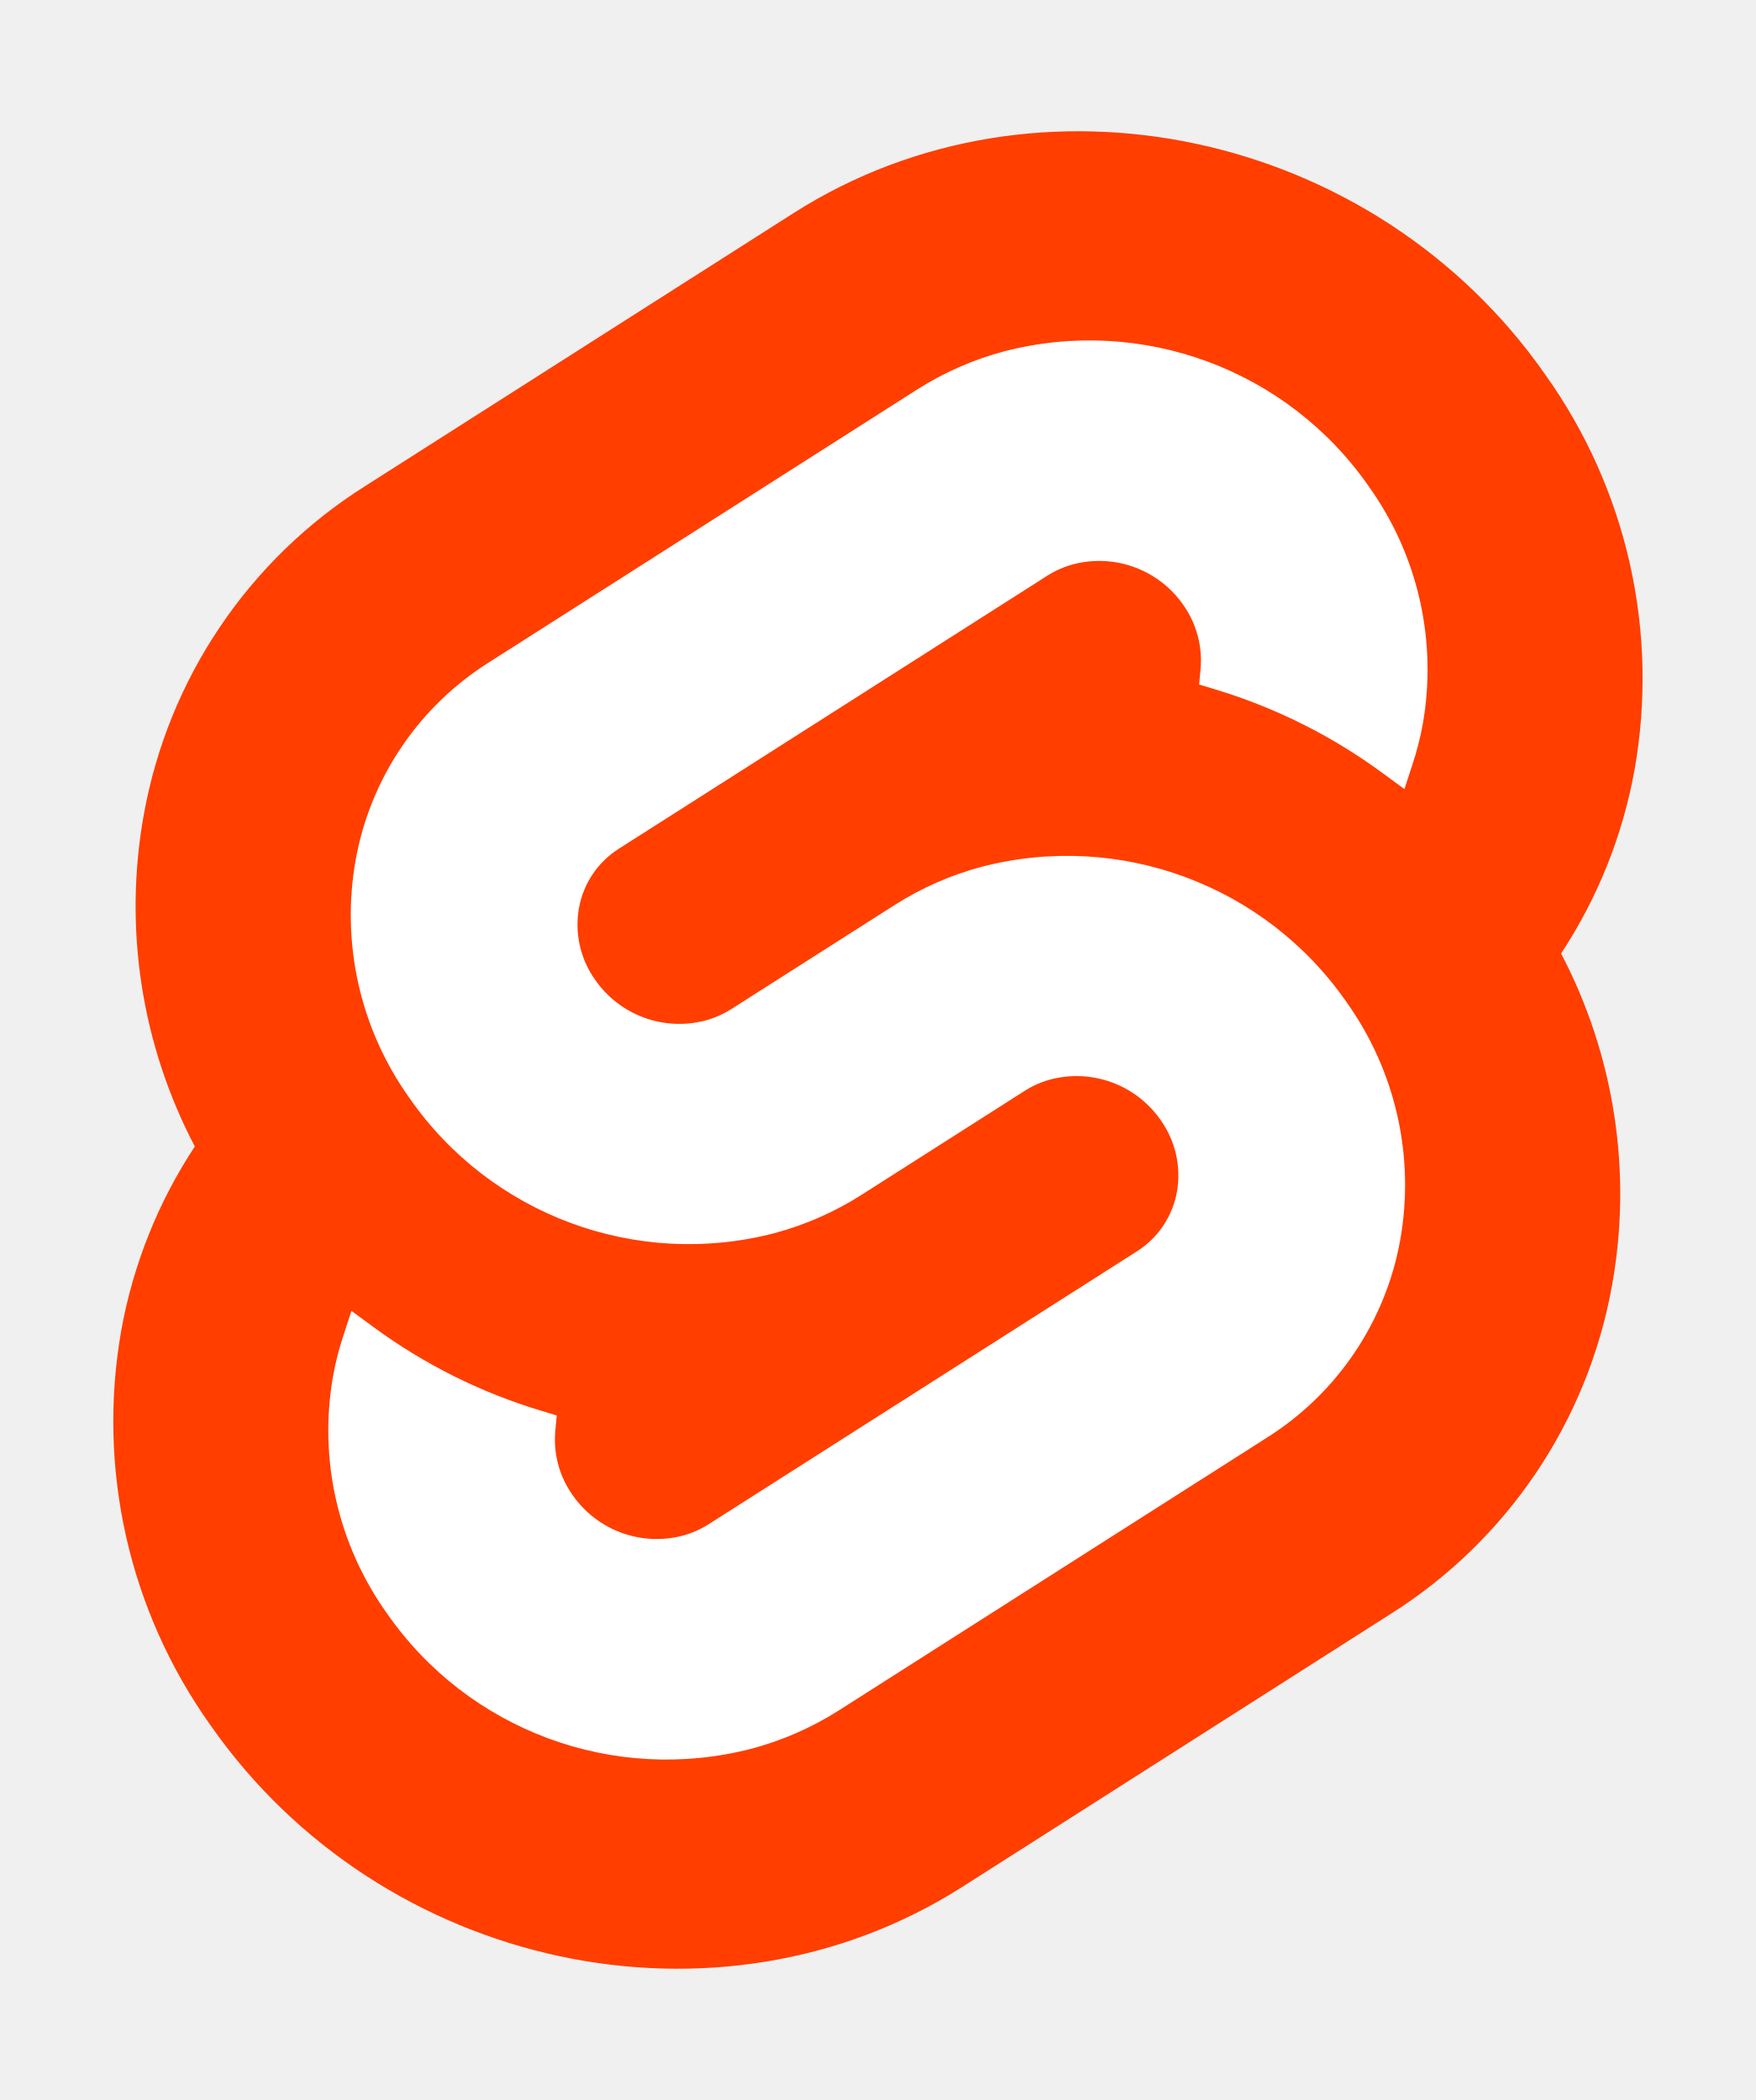
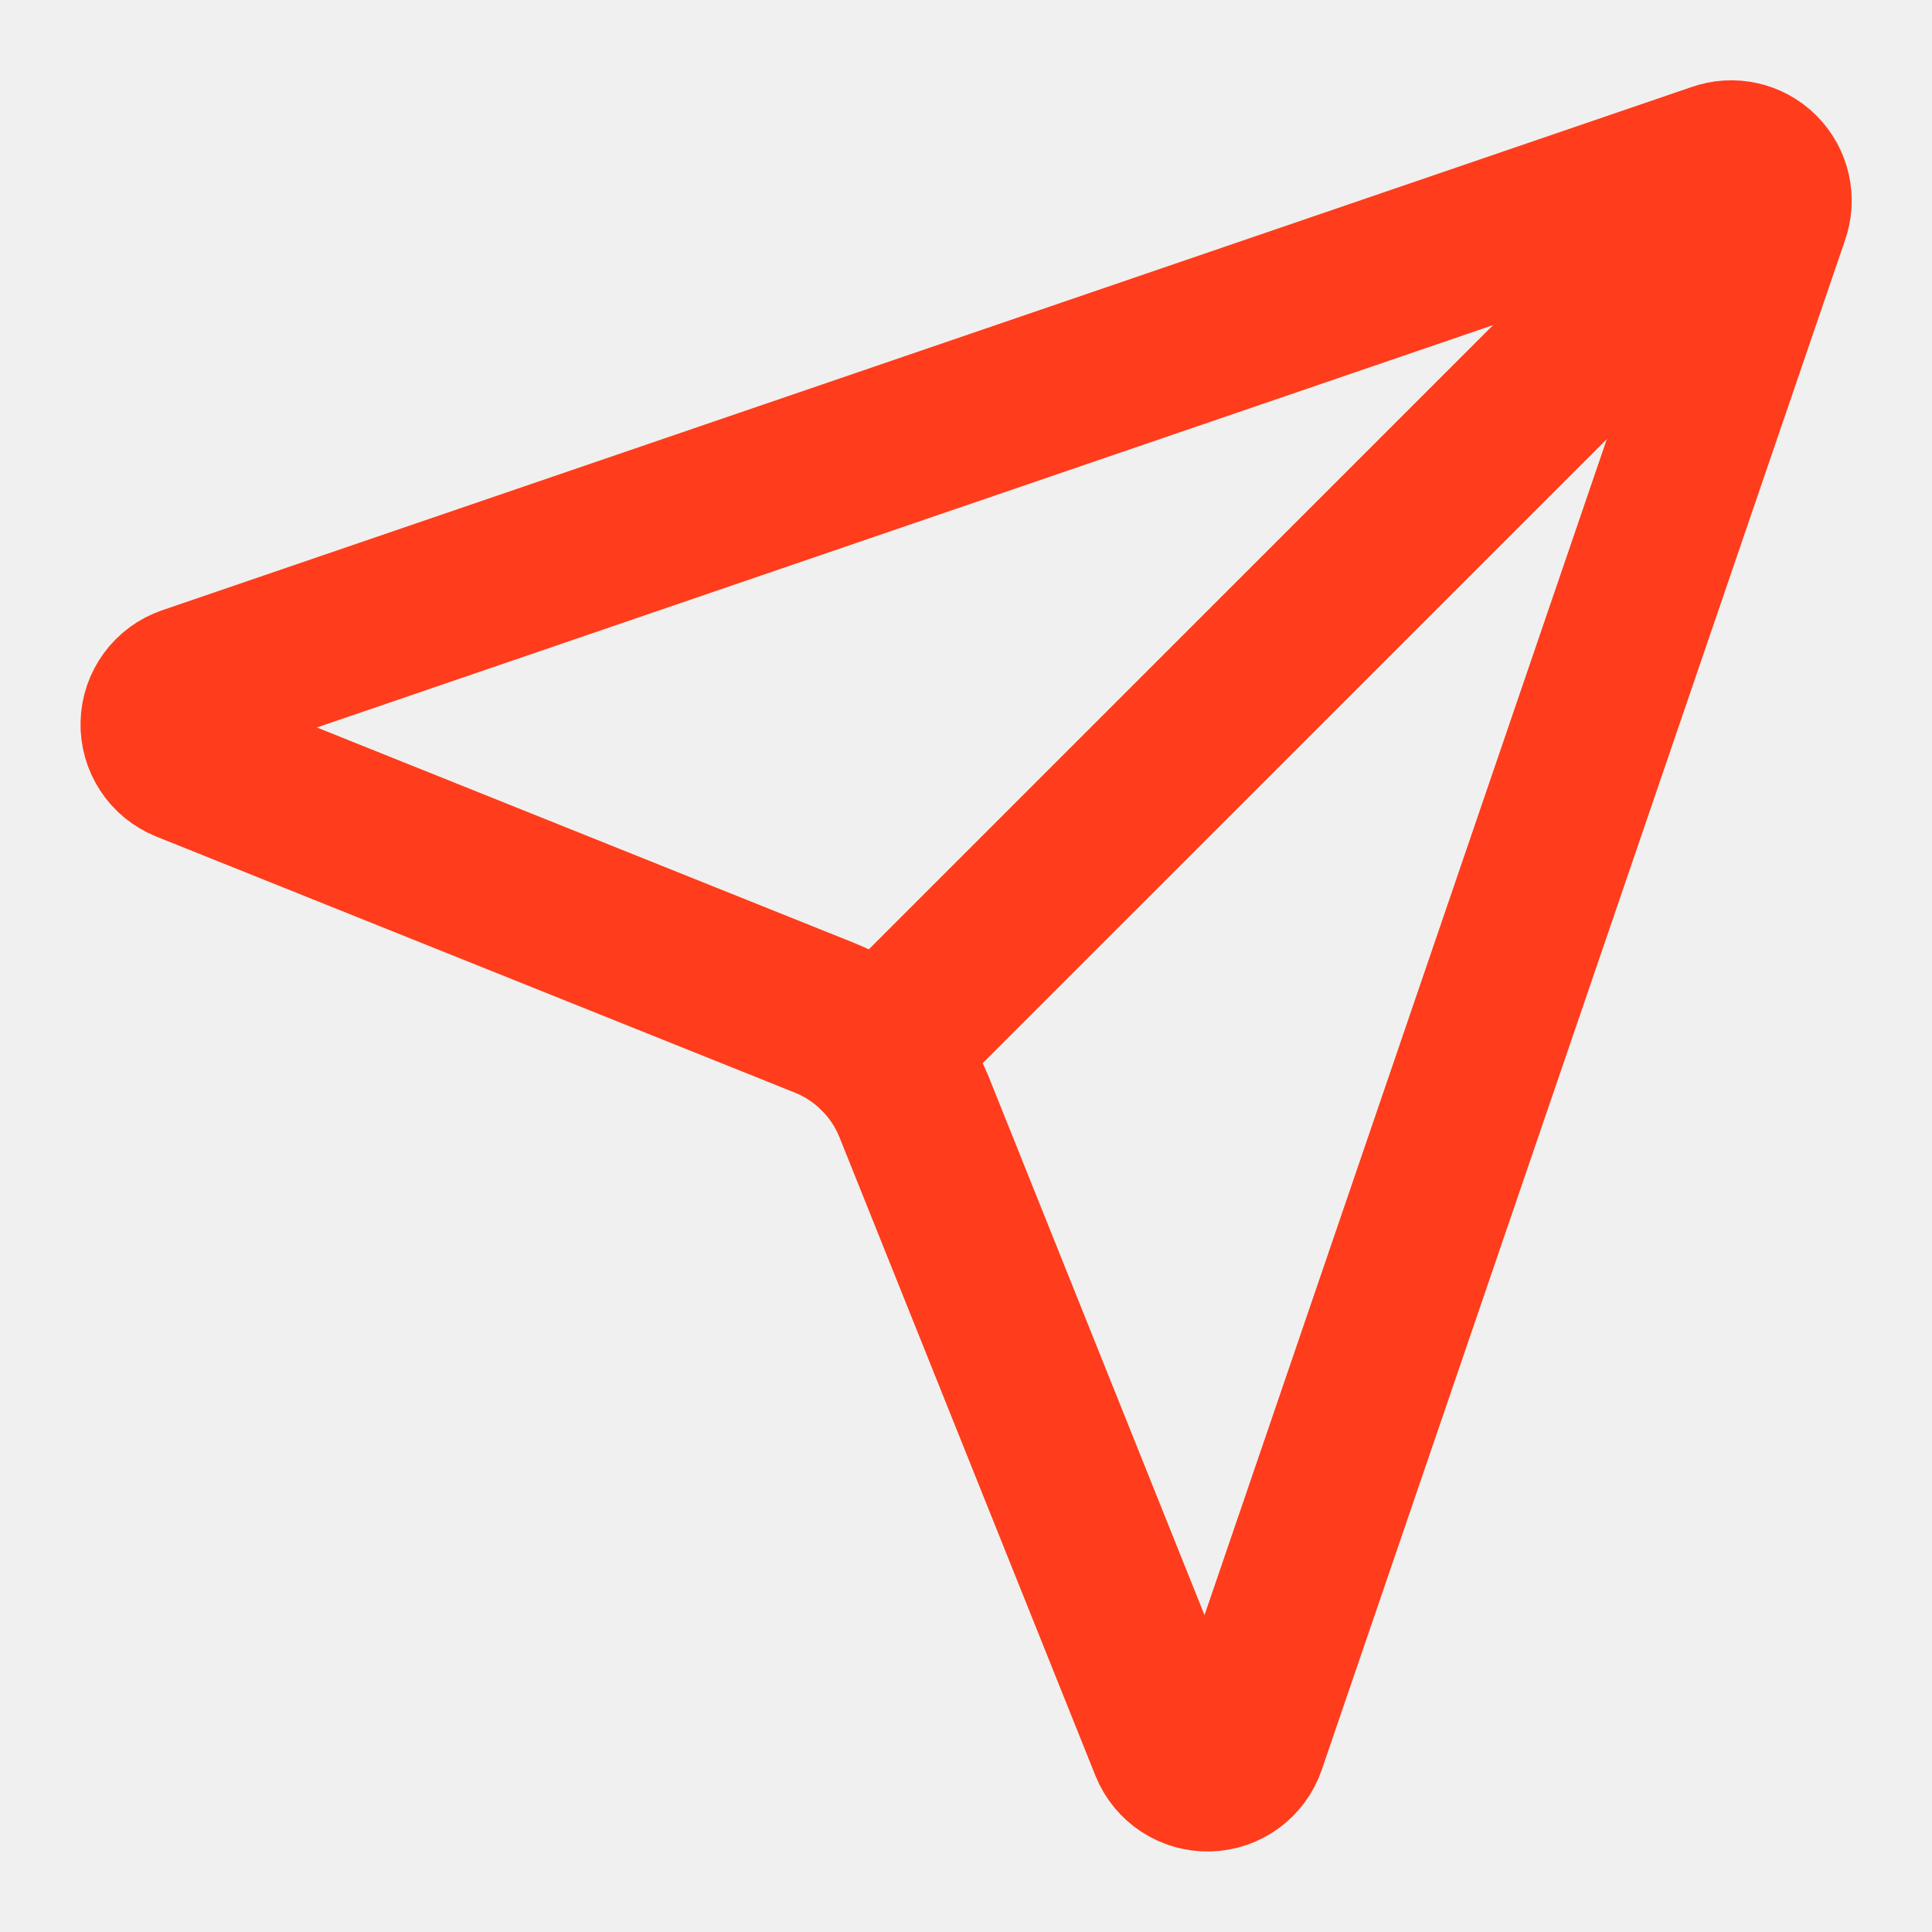
- <svg xmlns="http://www.w3.org/2000/svg" width="107" height="128" viewBox="0 0 107 128">
-   <path d="M94.157 22.819c-10.4-14.885-30.94-19.297-45.792-9.835L22.282 29.608A29.92 29.92 0 0 0 8.764 49.65a31.5 31.5 0 0 0 3.108 20.231 30 30 0 0 0-4.477 11.183 31.9 31.9 0 0 0 5.448 24.116c10.402 14.887 30.942 19.297 45.791 9.835l26.083-16.624A29.92 29.92 0 0 0 98.235 78.35a31.53 31.53 0 0 0-3.105-20.232 30 30 0 0 0 4.474-11.182 31.88 31.88 0 0 0-5.447-24.116" style="fill:#ff3e00" />
-   <path d="M45.817 106.582a20.72 20.72 0 0 1-22.237-8.243 19.17 19.17 0 0 1-3.277-14.503 18 18 0 0 1 .624-2.435l.49-1.498 1.337.981a33.6 33.6 0 0 0 10.203 5.098l.97.294-.09.968a5.85 5.85 0 0 0 1.052 3.878 6.24 6.24 0 0 0 6.695 2.485 5.8 5.8 0 0 0 1.603-.704L69.27 76.28a5.43 5.43 0 0 0 2.45-3.631 5.8 5.8 0 0 0-.987-4.371 6.24 6.24 0 0 0-6.698-2.487 5.7 5.7 0 0 0-1.6.704l-9.953 6.345a19 19 0 0 1-5.296 2.326 20.72 20.72 0 0 1-22.237-8.243 19.17 19.17 0 0 1-3.277-14.502 17.99 17.99 0 0 1 8.13-12.052l26.081-16.623a19 19 0 0 1 5.3-2.329 20.72 20.72 0 0 1 22.237 8.243 19.17 19.17 0 0 1 3.277 14.503 18 18 0 0 1-.624 2.435l-.49 1.498-1.337-.98a33.6 33.6 0 0 0-10.203-5.1l-.97-.294.09-.968a5.86 5.86 0 0 0-1.052-3.878 6.24 6.24 0 0 0-6.696-2.485 5.8 5.8 0 0 0-1.602.704L37.73 51.72a5.42 5.42 0 0 0-2.449 3.63 5.79 5.79 0 0 0 .986 4.372 6.24 6.24 0 0 0 6.698 2.486 5.8 5.8 0 0 0 1.602-.704l9.952-6.342a19 19 0 0 1 5.295-2.328 20.72 20.72 0 0 1 22.237 8.242 19.17 19.17 0 0 1 3.277 14.503 18 18 0 0 1-8.13 12.053l-26.081 16.622a19 19 0 0 1-5.3 2.328" style="fill:#fff" />
+ <svg xmlns="http://www.w3.org/2000/svg" width="24" height="24" viewBox="0 0 24 24" fill="none" stroke="#ff3c1b" stroke-width="2" stroke-linecap="round" stroke-linejoin="round" class="lucide lucide-send-icon lucide-send">
+   <path d="M14.536 21.686a.5.5 0 0 0 .937-.024l6.5-19a.496.496 0 0 0-.635-.635l-19 6.5a.5.5 0 0 0-.024.937l7.93 3.18a2 2 0 0 1 1.112 1.11z" />
+   <path d="m21.854 2.147-10.94 10.939" />
</svg>
